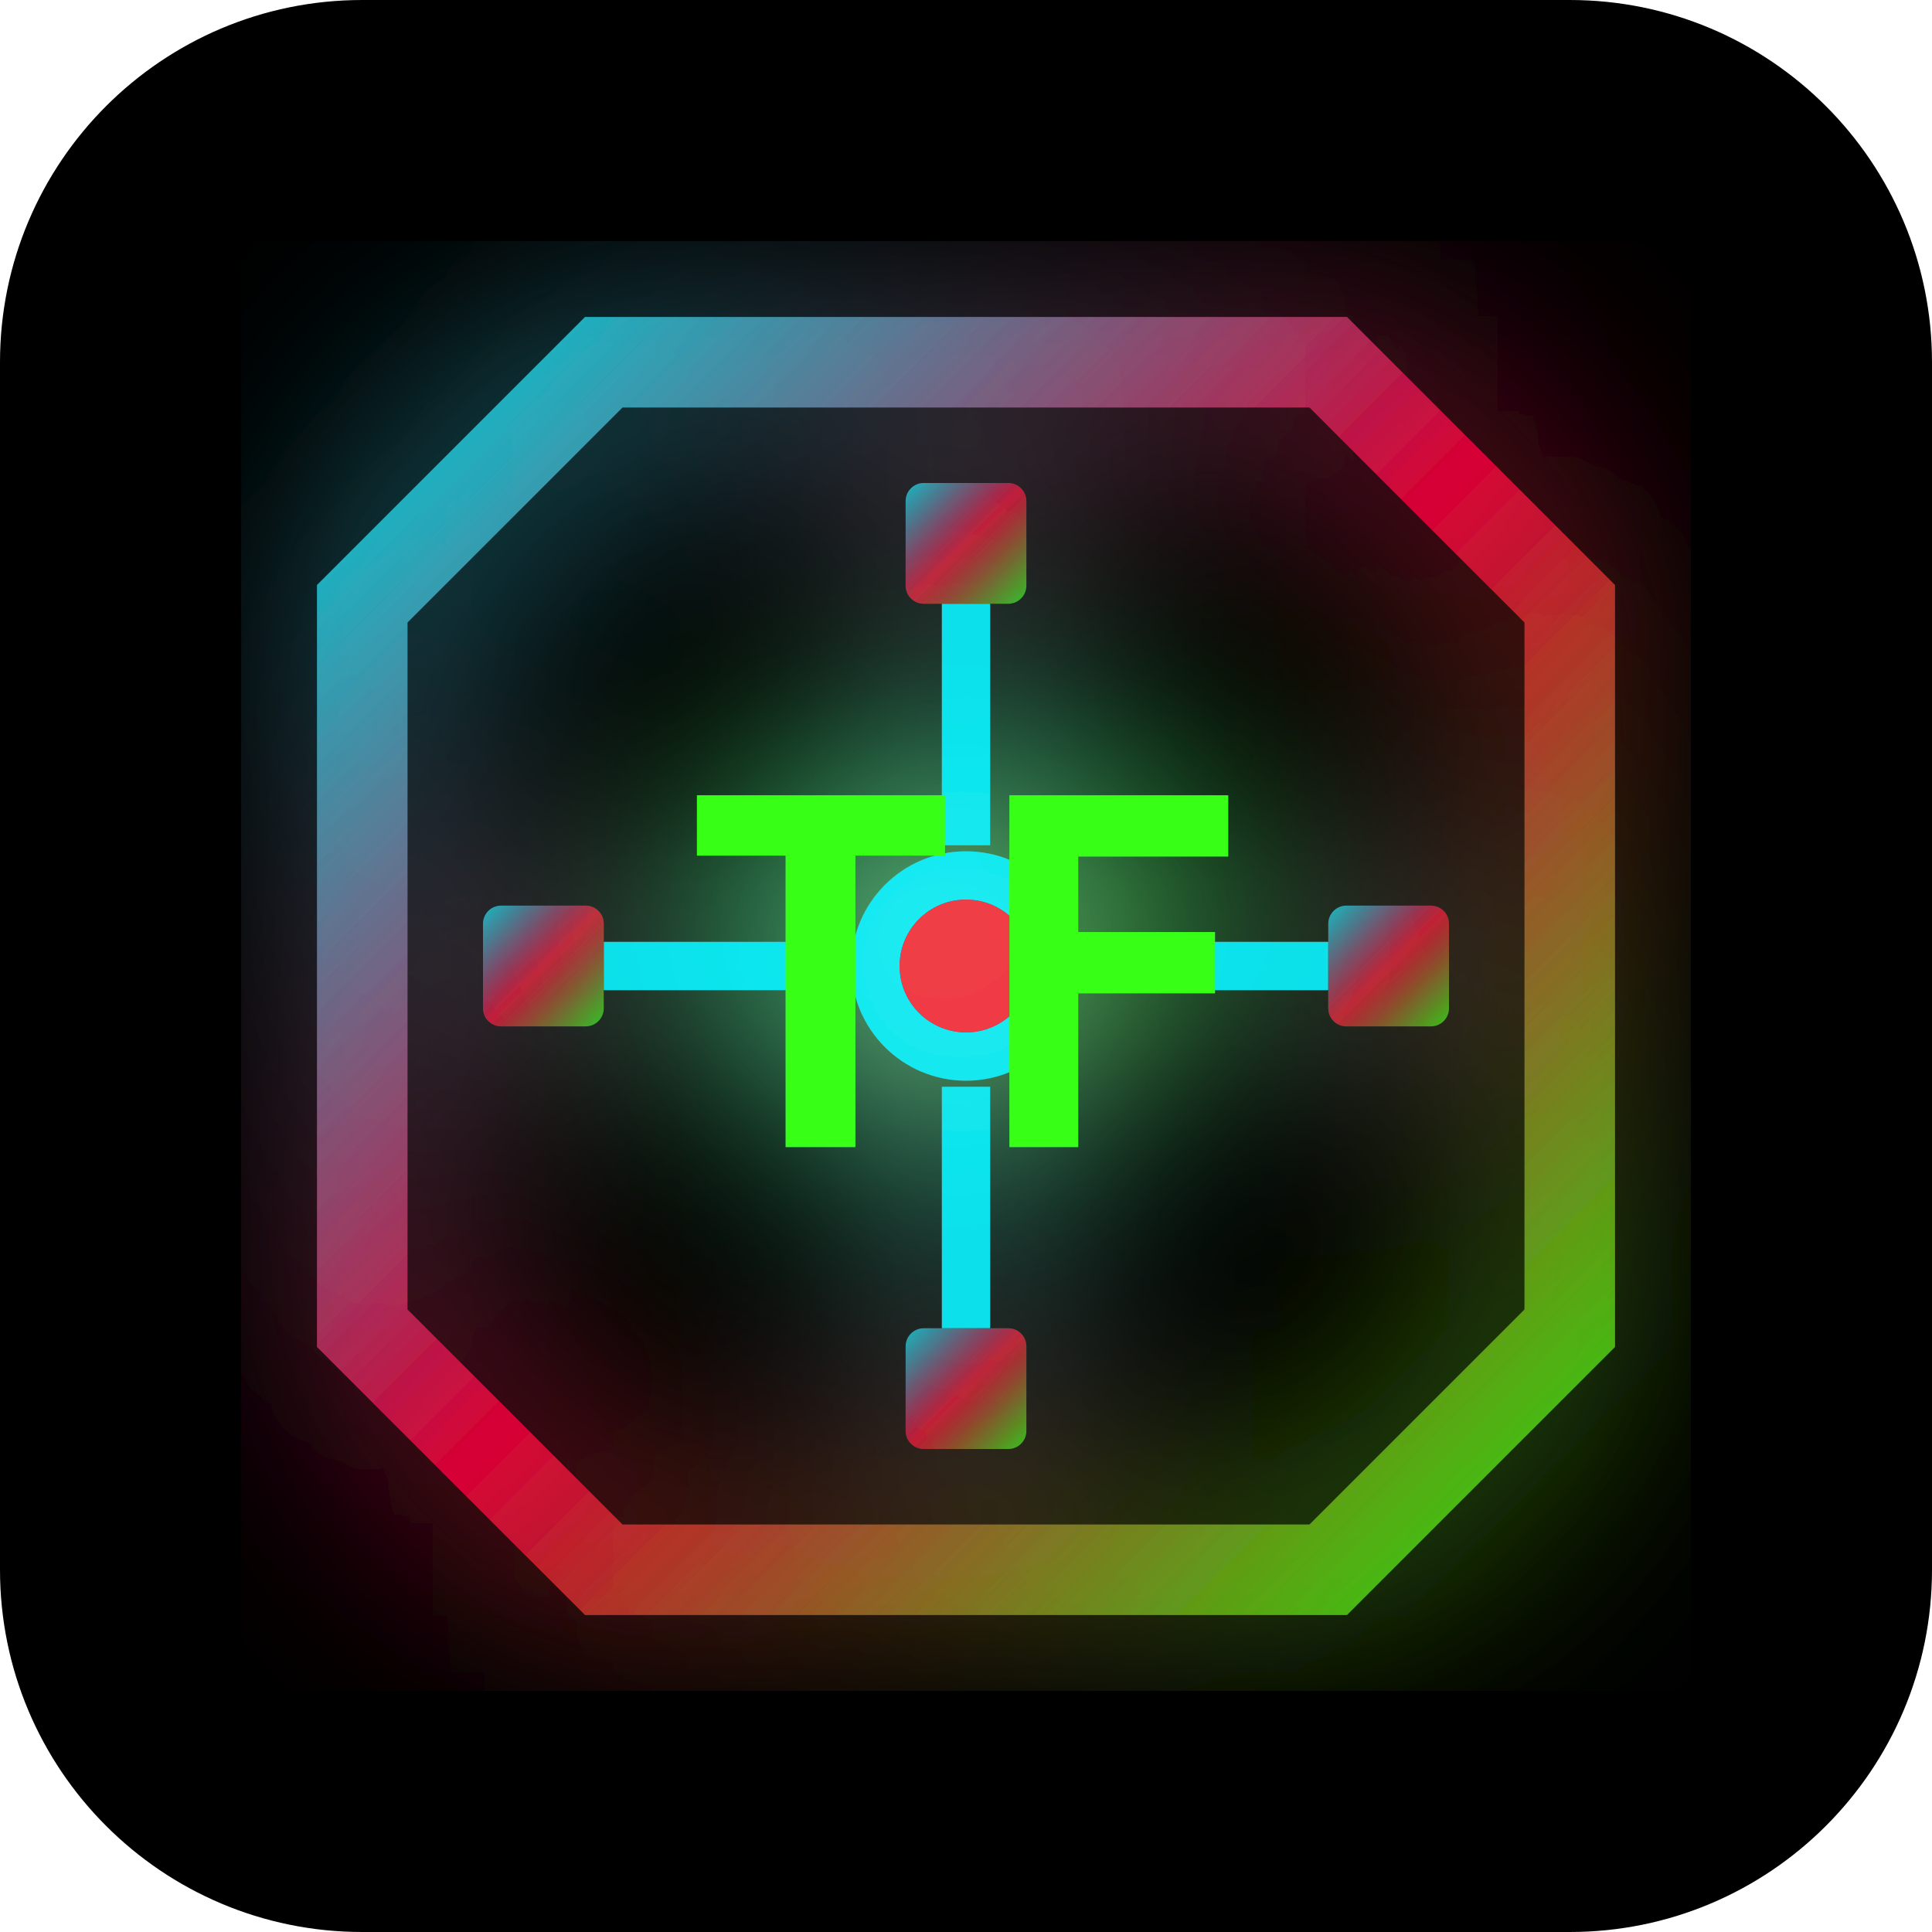
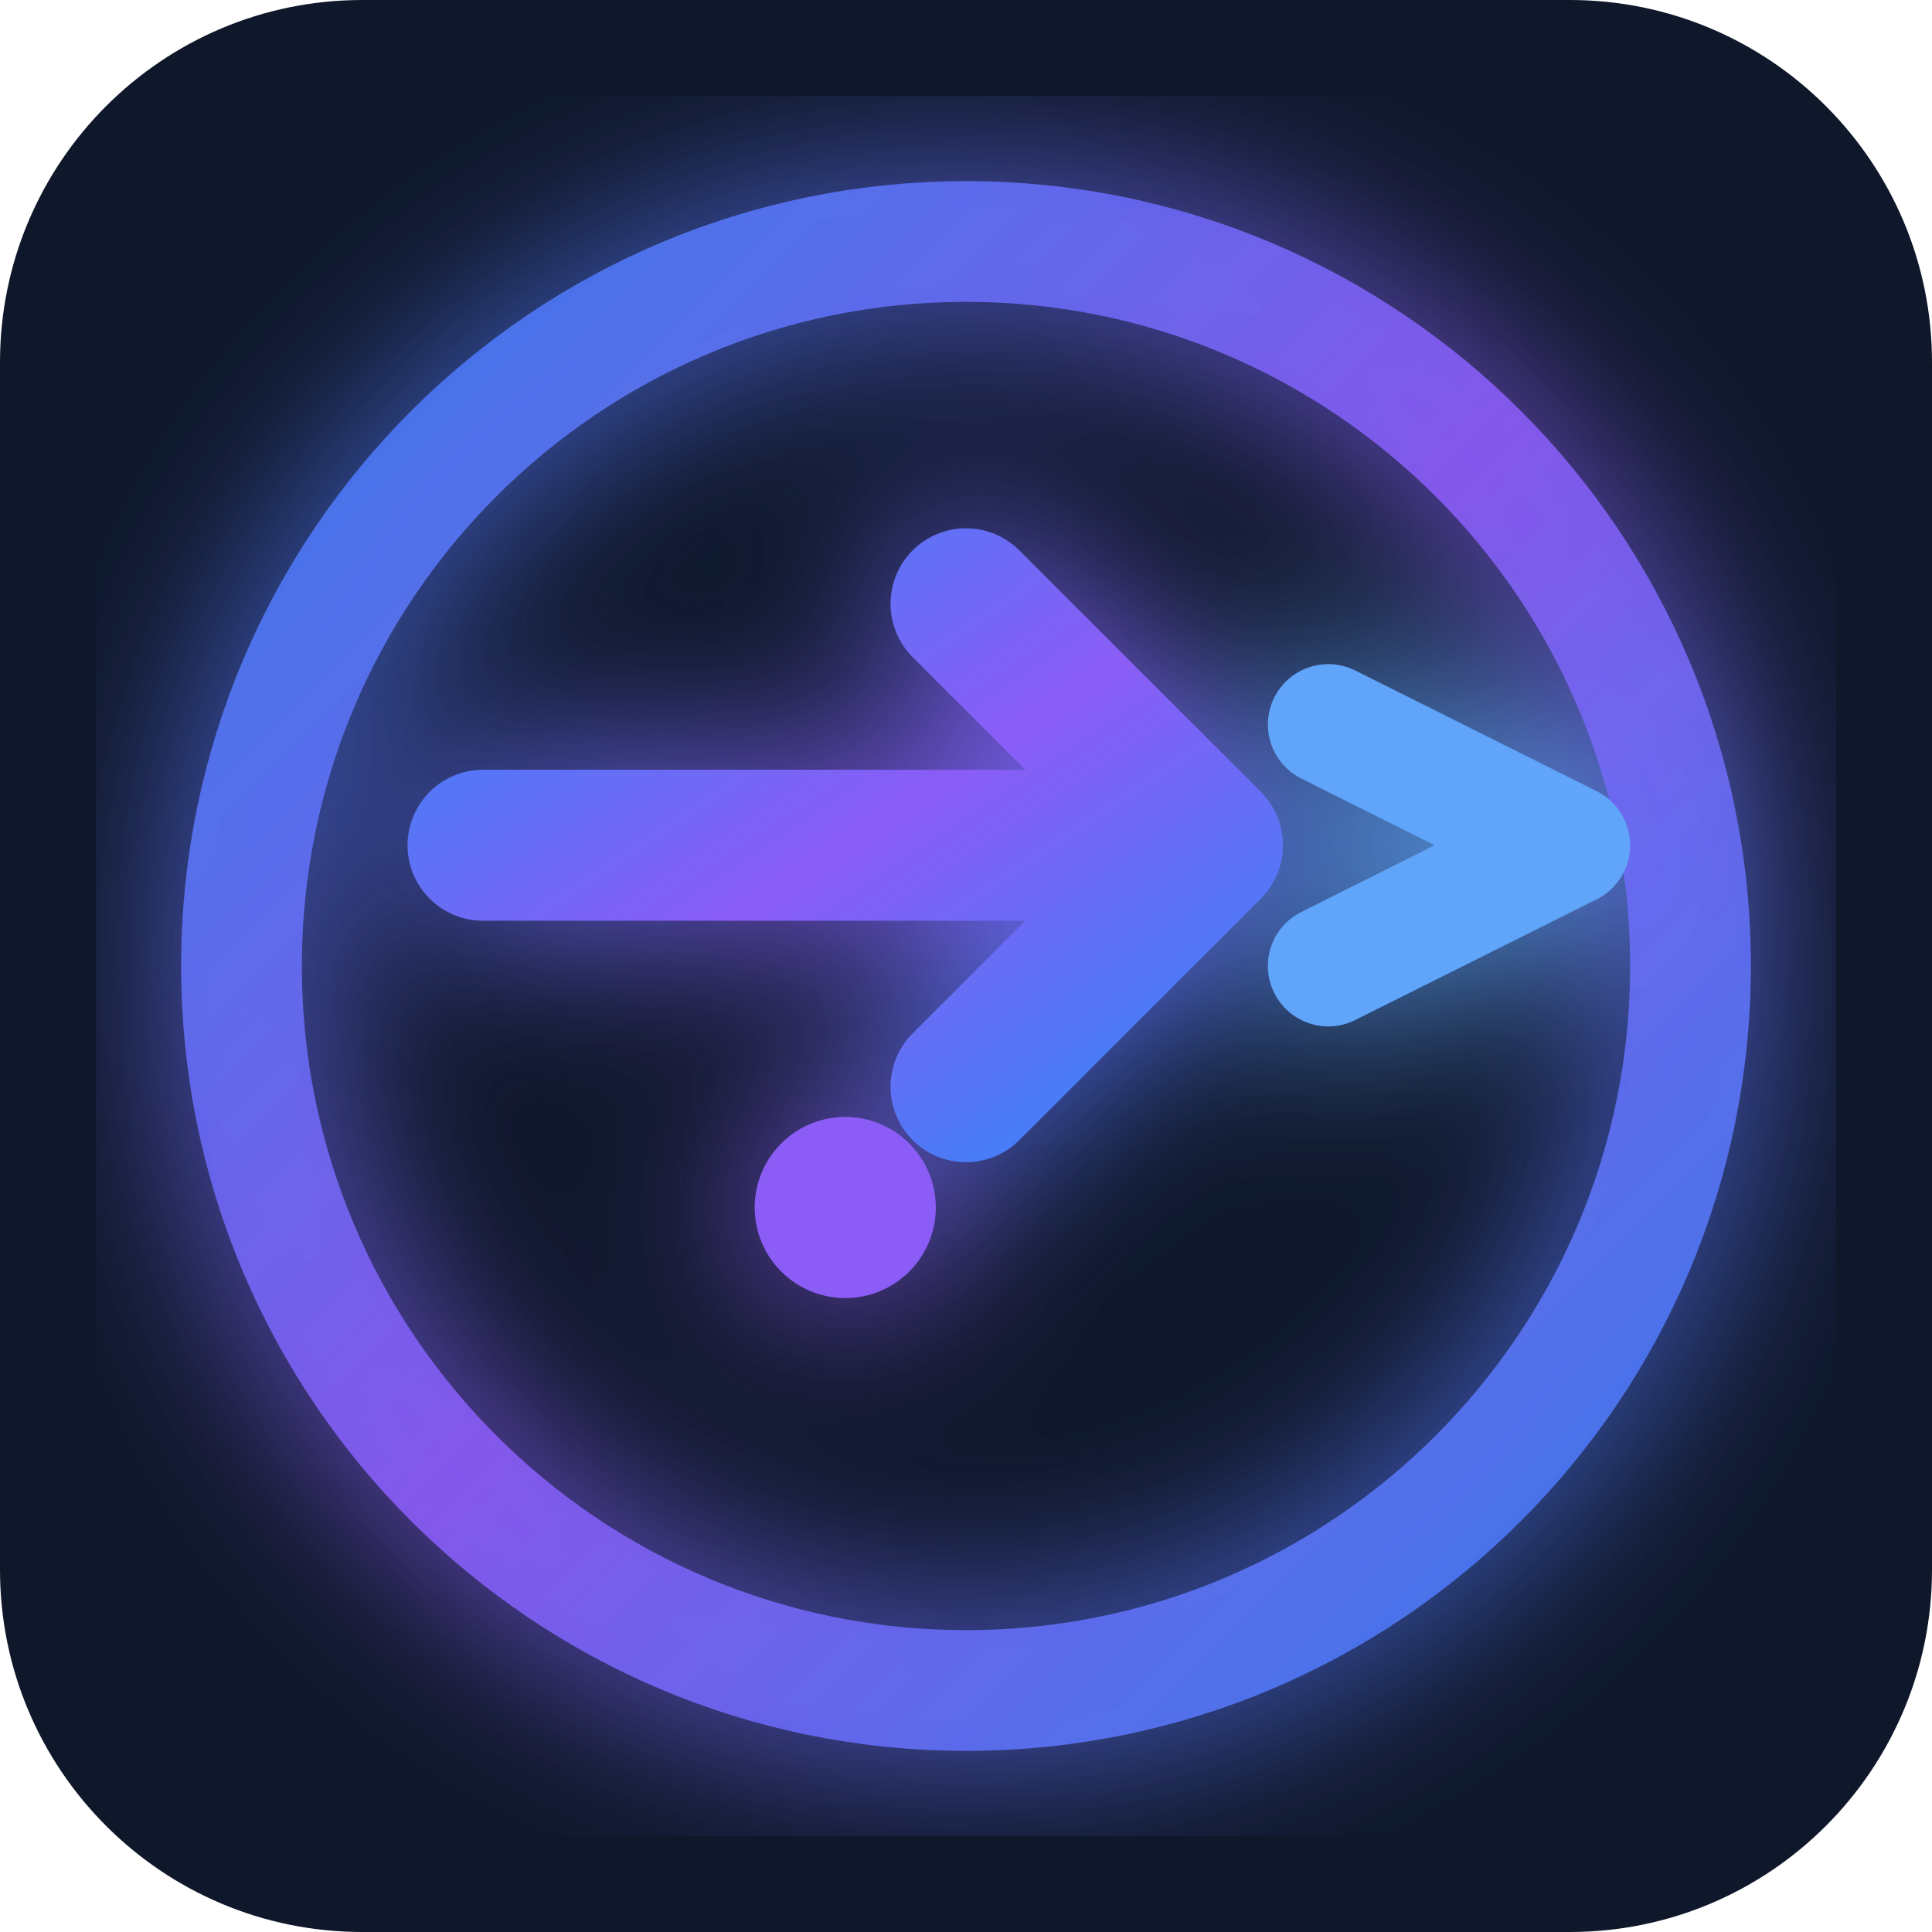
<svg xmlns="http://www.w3.org/2000/svg" viewBox="0 0 32 32" width="32" height="32">
  <defs>
-     <linearGradient id="techGradient" x1="0%" y1="0%" x2="100%" y2="100%">
-       <stop offset="0%" style="stop-color:#00f3ff;stop-opacity:1" />
-       <stop offset="50%" style="stop-color:#ff003c;stop-opacity:1" />
-       <stop offset="100%" style="stop-color:#39ff14;stop-opacity:1" />
+     <linearGradient id="veloGradient" x1="0%" y1="0%" x2="100%" y2="100%">
+       <stop offset="0%" style="stop-color:#3b82f6;stop-opacity:1" />
+       <stop offset="50%" style="stop-color:#8b5cf6;stop-opacity:1" />
+       <stop offset="100%" style="stop-color:#3b82f6;stop-opacity:1" />
    </linearGradient>
    <filter id="glow">
-       <feGaussianBlur stdDeviation="2" result="coloredBlur" />
+       <feGaussianBlur stdDeviation="1.5" result="coloredBlur" />
      <feMerge>
        <feMergeNode in="coloredBlur" />
        <feMergeNode in="SourceGraphic" />
      </feMerge>
    </filter>
  </defs>
-   <rect width="32" height="32" fill="#000000" rx="6" />
+   <rect width="32" height="32" fill="#0f172a" rx="6" />
  <g transform="translate(16, 16)" filter="url(#glow)">
-     <path d="M -10,-6 L -6,-10 L 6,-10 L 10,-6 L 10,6 L 6,10 L -6,10 L -10,6 Z" fill="none" stroke="url(#techGradient)" stroke-width="1.5" opacity="0.8" />
-     <g stroke="#00f3ff" stroke-width="0.8" fill="none" opacity="0.9">
-       <line x1="-6" y1="0" x2="-2" y2="0" />
-       <line x1="2" y1="0" x2="6" y2="0" />
-       <line x1="0" y1="-6" x2="0" y2="-2" />
-       <line x1="0" y1="2" x2="0" y2="6" />
-       <circle cx="0" cy="0" r="1.5" fill="#ff003c" />
-     </g>
-     <g fill="url(#techGradient)" opacity="0.7">
-       <rect x="-8" y="-1" width="2" height="2" rx="0.3" />
-       <rect x="6" y="-1" width="2" height="2" rx="0.3" />
-       <rect x="-1" y="-8" width="2" height="2" rx="0.3" />
-       <rect x="-1" y="6" width="2" height="2" rx="0.3" />
-     </g>
-     <text x="0" y="3" text-anchor="middle" font-family="monospace" font-size="8" font-weight="bold" fill="#39ff14">TF</text>
+     <circle cx="0" cy="0" r="12" fill="none" stroke="url(#veloGradient)" stroke-width="2" opacity="0.9" />
+     <path d="M -8,-2 L 4,-2 L 0,-6 M4,-2 L 0,2" stroke="url(#veloGradient)" stroke-width="2.5" stroke-linecap="round" stroke-linejoin="round" fill="none" />
+     <path d="M 6,-4 L 10,-2 L 6,0" stroke="#60a5fa" stroke-width="2" stroke-linecap="round" stroke-linejoin="round" fill="none" />
+     <circle cx="-2" cy="4" r="1.5" fill="#8b5cf6" />
  </g>
</svg>
